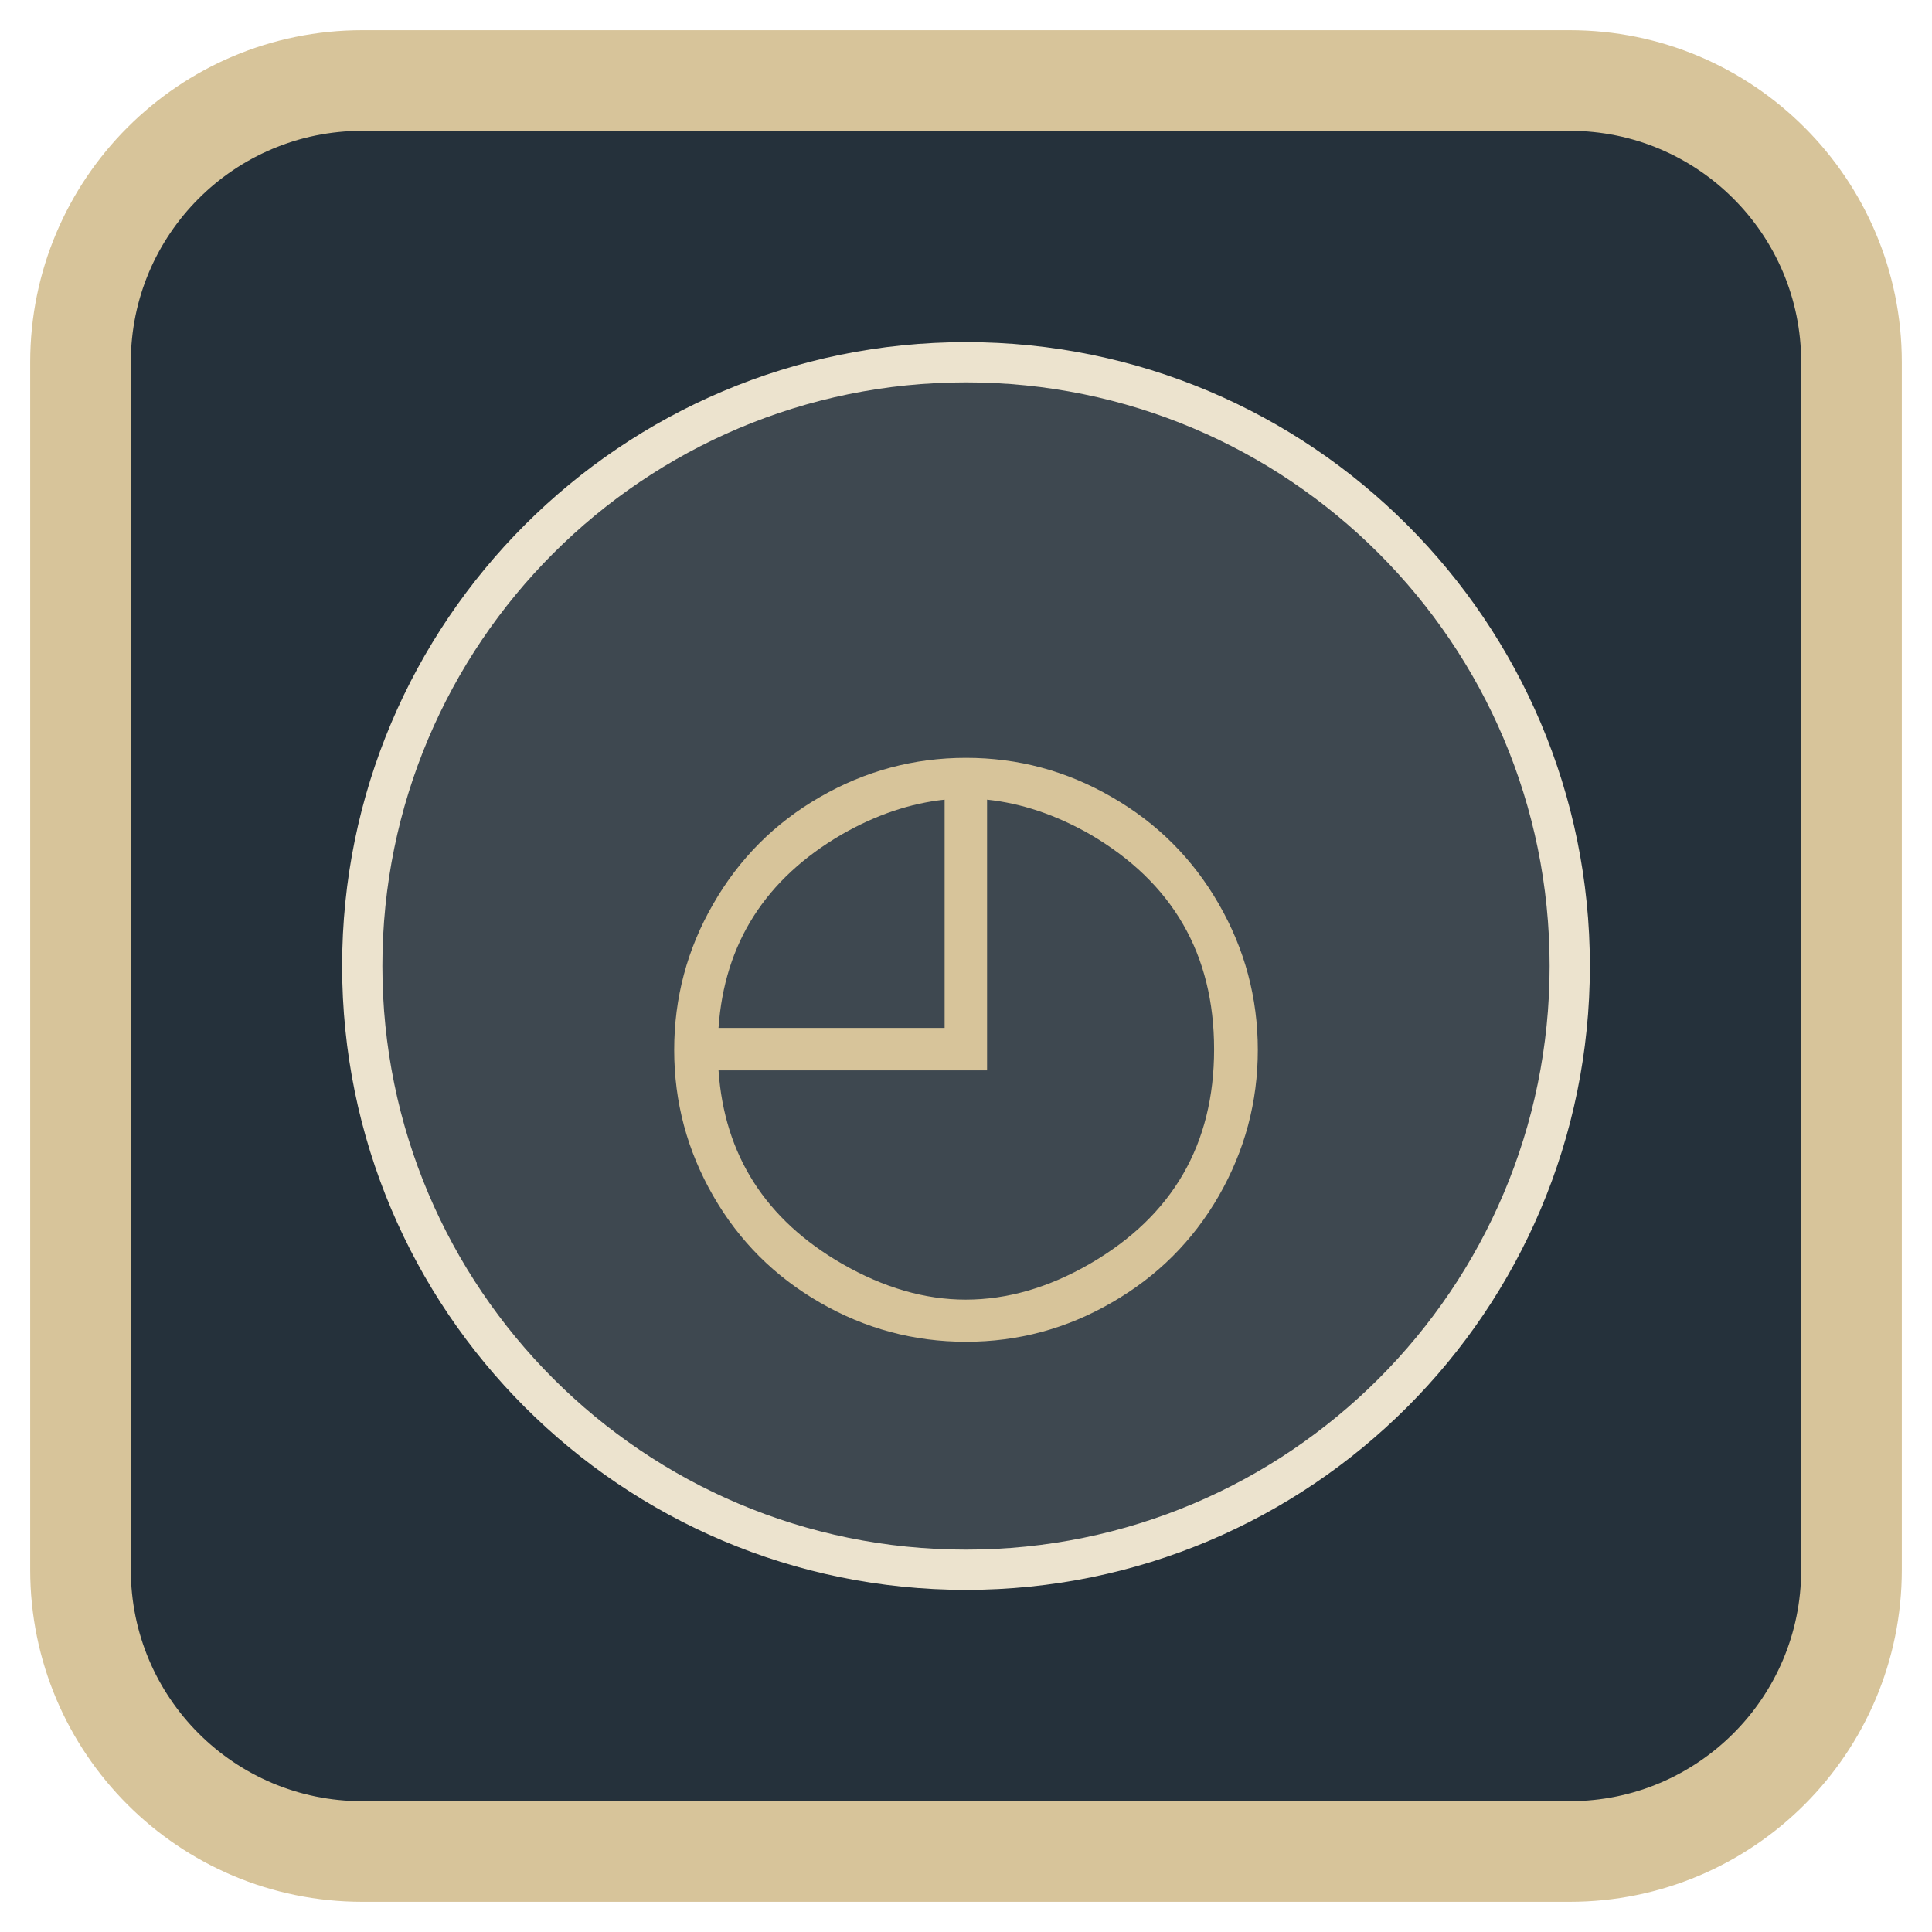
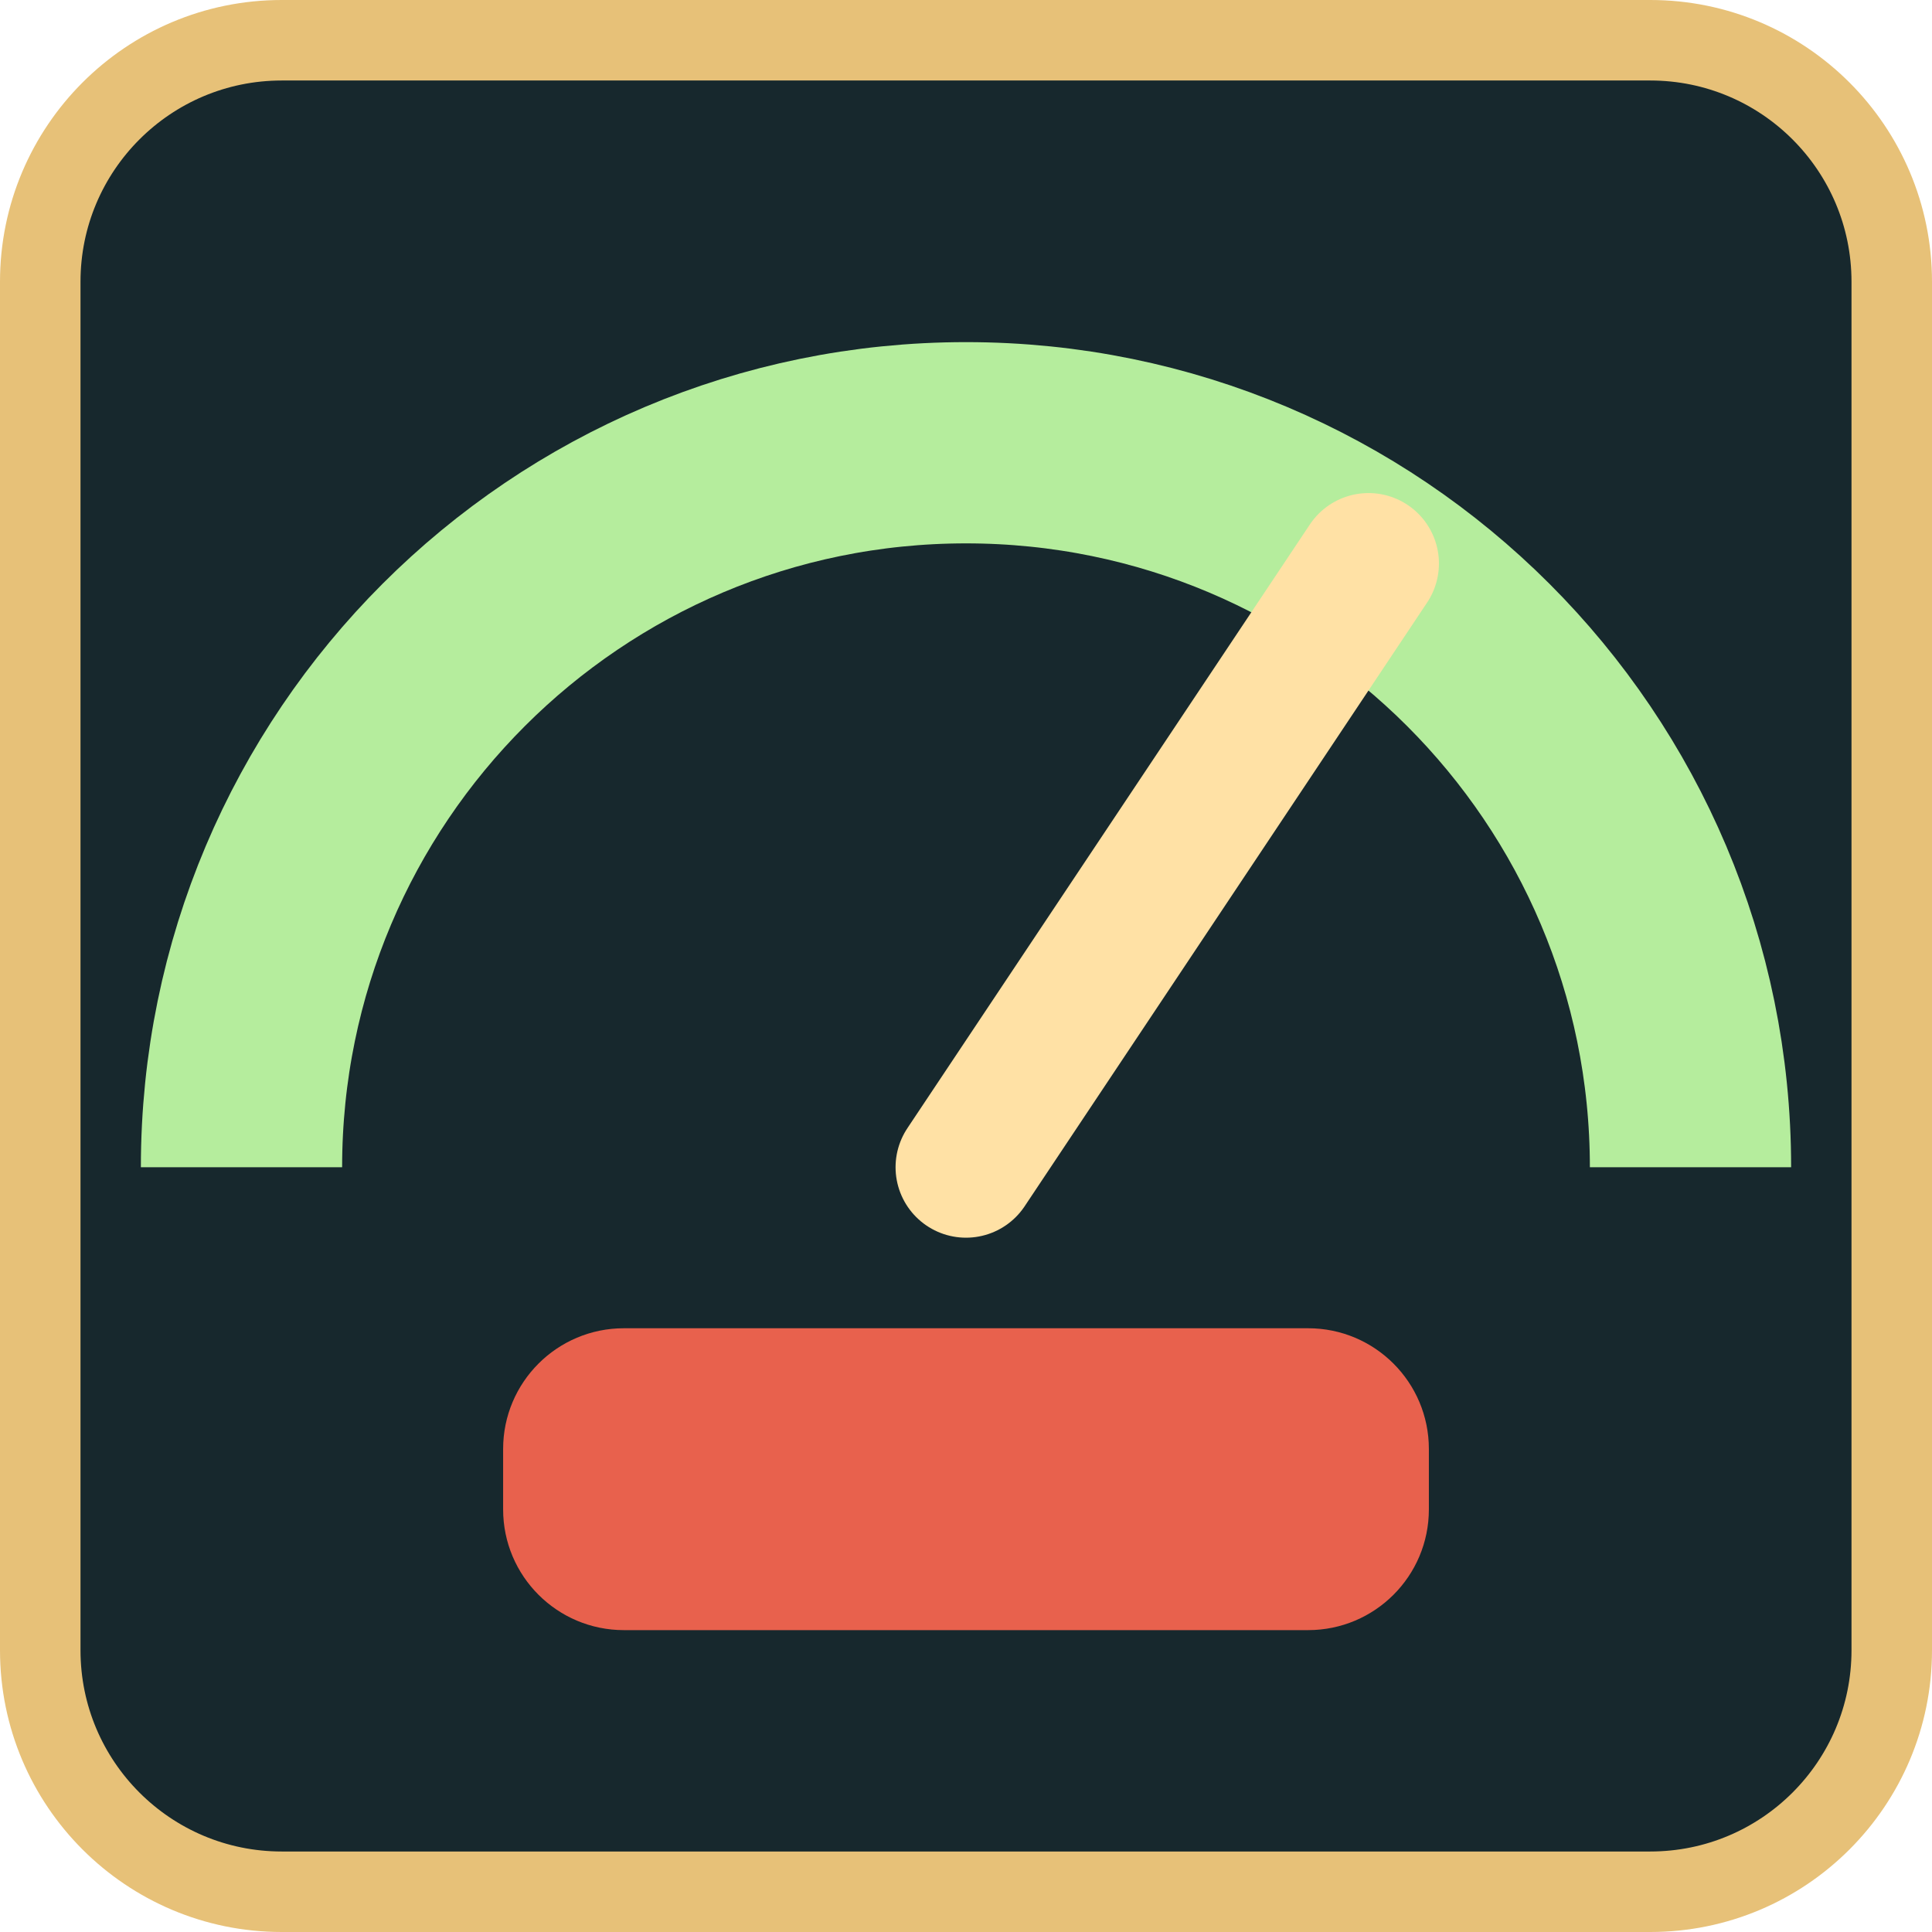
<svg xmlns="http://www.w3.org/2000/svg" viewBox="0 0 96 96">
-   <rect x="4" y="4" width="88" height="88" rx="14" fill="#25313b" stroke="#d7c49a" stroke-width="5" />
-   <circle cx="48" cy="48" r="30" fill="#3e4850" stroke="#ece3ce" stroke-width="2" />
-   <text x="48" y="62" text-anchor="middle" font-family="sans-serif" font-size="38" font-weight="bold" fill="#d7c49a">◴</text>
+   <rect x="2" y="2" width="92" height="92" rx="12" fill="#17282d" stroke="#e7c178" stroke-width="4" />
+   <path d="M12 58a36 36 0 0 1 72 0" stroke="#b5ed9d" stroke-width="10" fill="none" />
+   <path d="M48 58l20-30" stroke="#ffe1a5" stroke-width="7" stroke-linecap="round" />
+   <rect x="25" y="66" width="46" height="15" rx="6" fill="#e8614d" />
</svg>
